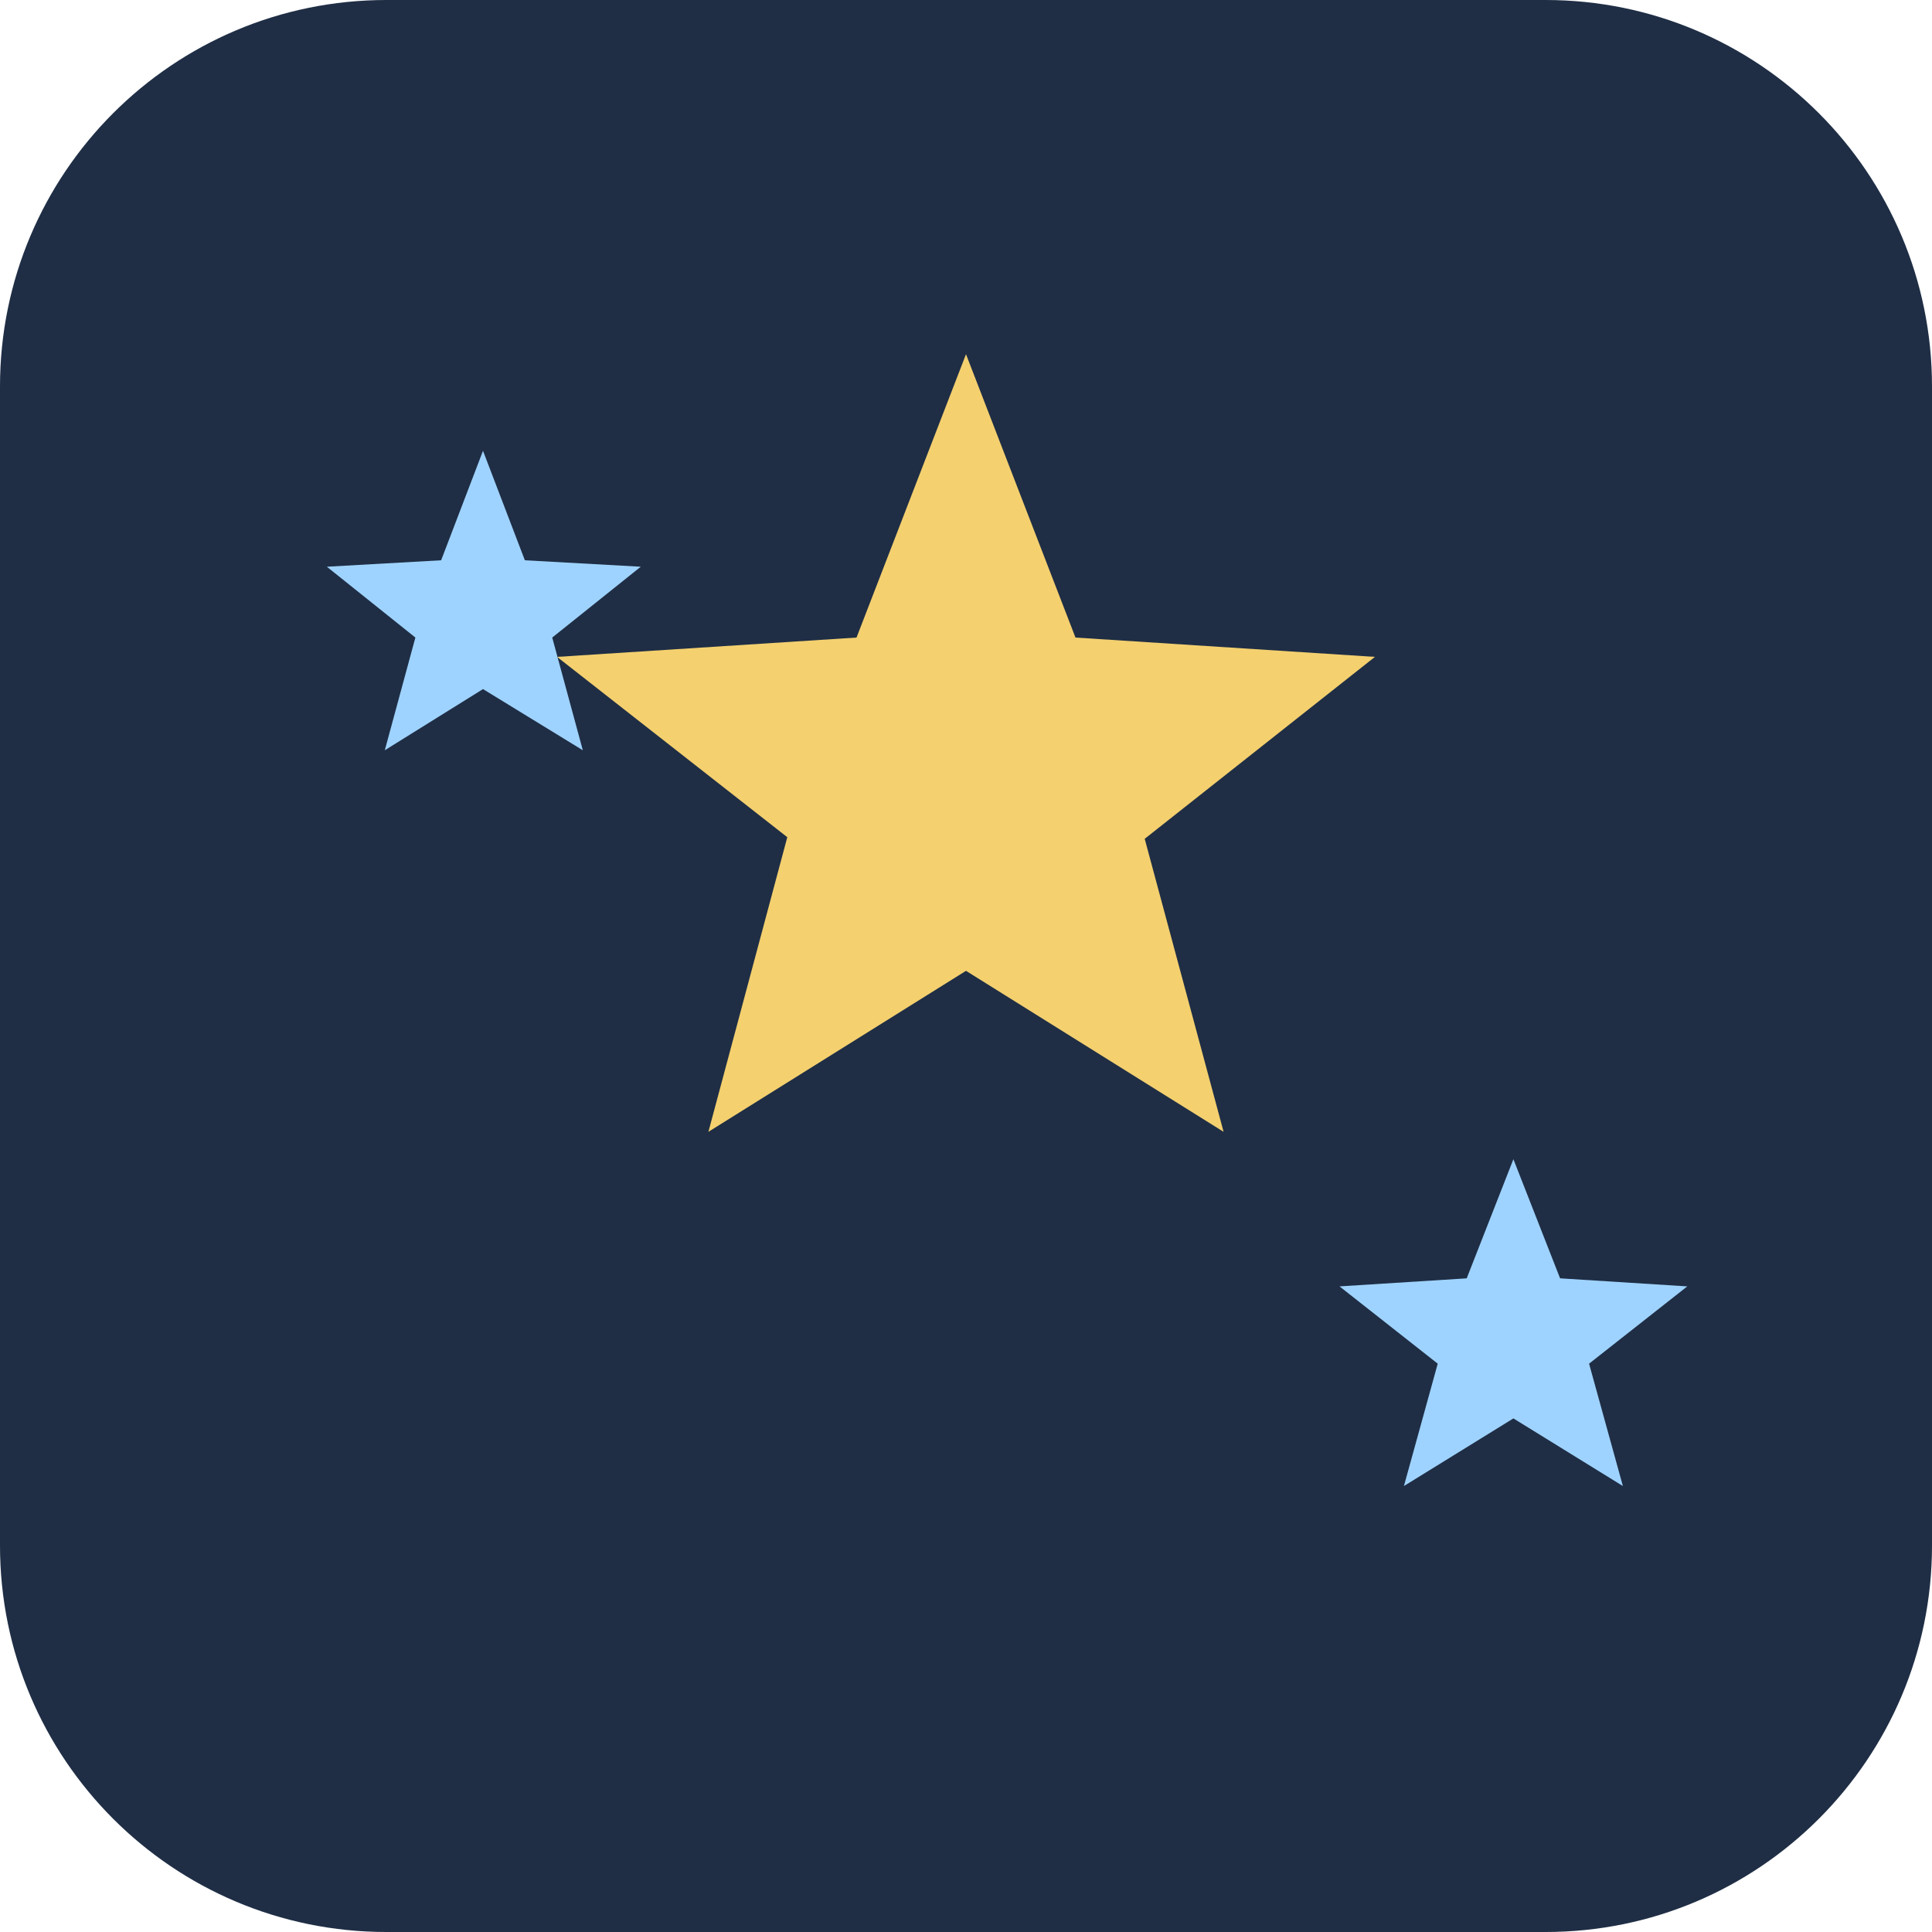
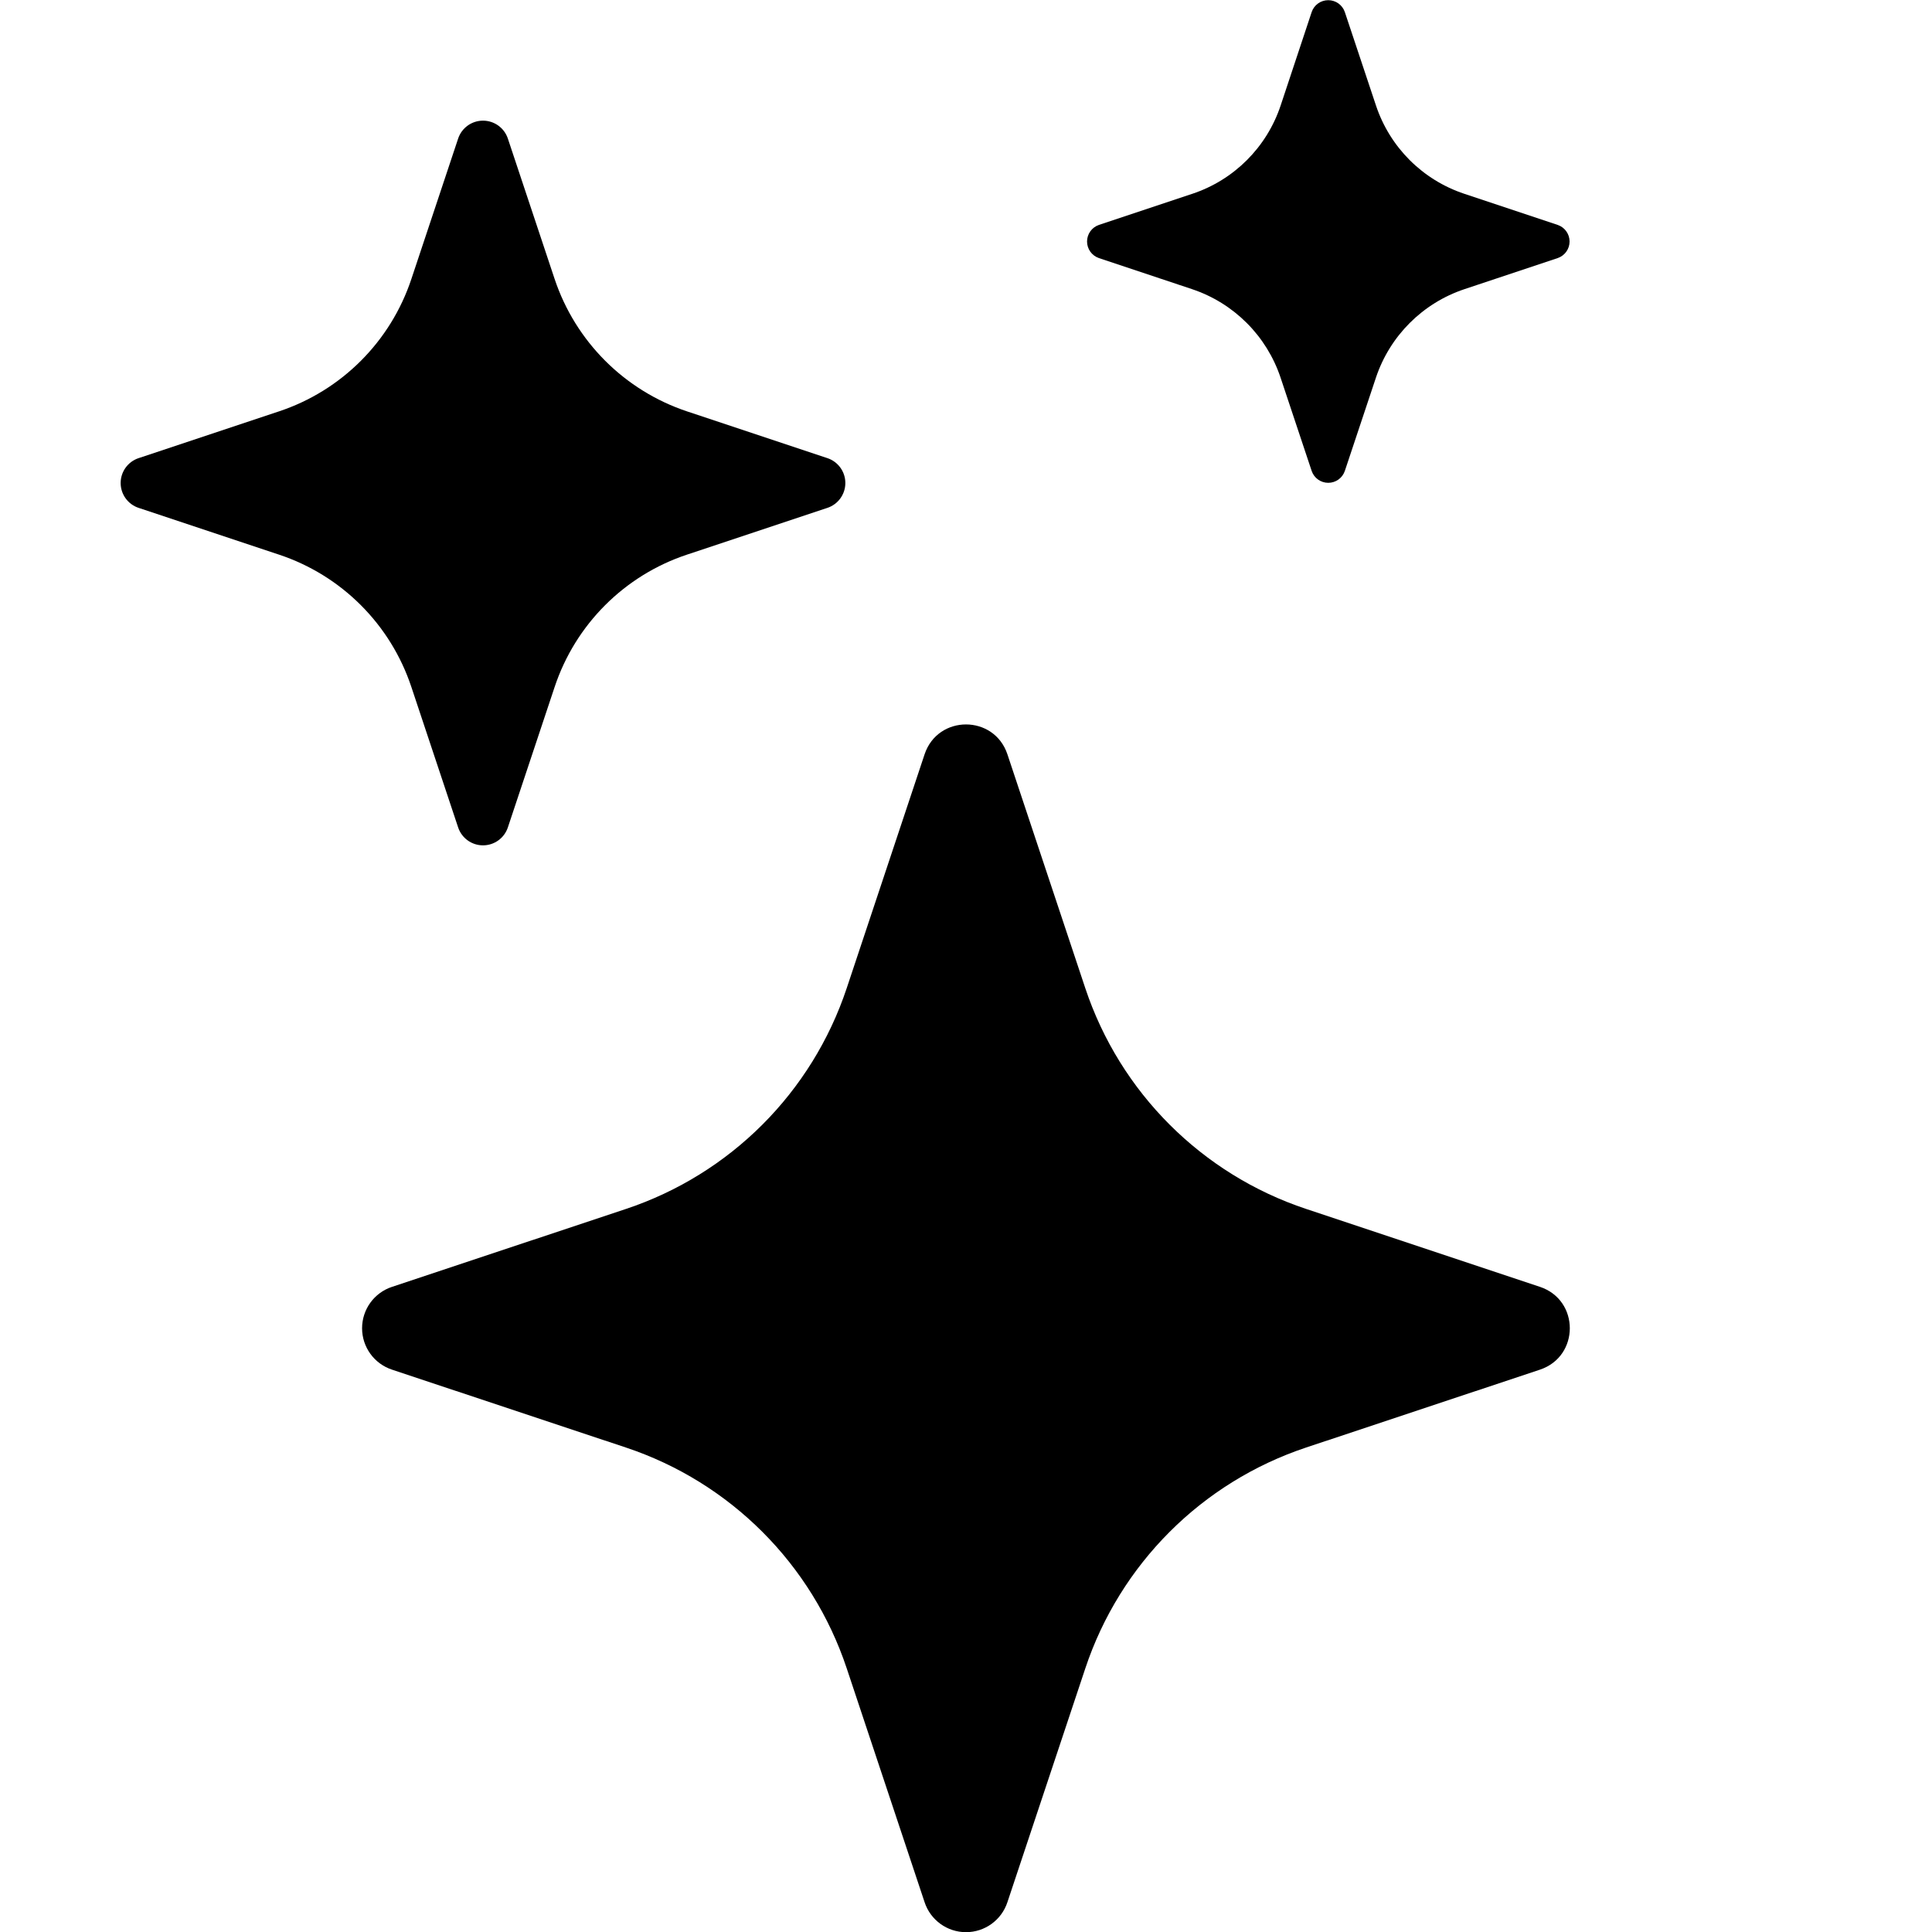
- <svg xmlns="http://www.w3.org/2000/svg" viewBox="0 0 120 120" fill="none">
-   <rect width="120" height="120" rx="24" fill="#1F2E45" />
-   <path d="M60 22l6.8 17.6 18.6 1.2-14.3 11.3 4.9 18.2L60 60.3 44 70.3 48.9 52 34.6 40.8l18.6-1.2L60 22z" fill="#F4D06F" />
-   <path d="M30 28l2.6 6.8 7.2.4-5.5 4.4 1.9 7-6.2-3.8-6.1 3.8 1.9-7-5.5-4.4 7.1-.4L30 28z" fill="#9FD3FF" />
-   <path d="M94 72l2.9 7.4 7.9.5-6.1 4.8 2.1 7.6-6.8-4.2-6.8 4.2 2.1-7.6-6.1-4.8 7.9-.5L94 72z" fill="#9FD3FF" />
+ <svg xmlns="http://www.w3.org/2000/svg" width="16" height="16" fill="currentColor" class="bi bi-stars" viewBox="0 0 16 16">
+   <path d="M7.657 6.247c.11-.33.576-.33.686 0l.645 1.937a2.89 2.89 0 0 0 1.829 1.828l1.936.645c.33.11.33.576 0 .686l-1.937.645a2.89 2.89 0 0 0-1.828 1.829l-.645 1.936a.361.361 0 0 1-.686 0l-.645-1.937a2.89 2.89 0 0 0-1.828-1.828l-1.937-.645a.361.361 0 0 1 0-.686l1.937-.645a2.89 2.89 0 0 0 1.828-1.828zM3.794 1.148a.217.217 0 0 1 .412 0l.387 1.162c.173.518.579.924 1.097 1.097l1.162.387a.217.217 0 0 1 0 .412l-1.162.387A1.73 1.73 0 0 0 4.593 5.69l-.387 1.162a.217.217 0 0 1-.412 0L3.407 5.69A1.73 1.73 0 0 0 2.31 4.593l-1.162-.387a.217.217 0 0 1 0-.412l1.162-.387A1.73 1.73 0 0 0 3.407 2.31zM10.863.099a.145.145 0 0 1 .274 0l.258.774c.115.346.386.617.732.732l.774.258a.145.145 0 0 1 0 .274l-.774.258a1.16 1.16 0 0 0-.732.732l-.258.774a.145.145 0 0 1-.274 0l-.258-.774a1.16 1.16 0 0 0-.732-.732L9.1 2.137a.145.145 0 0 1 0-.274l.774-.258c.346-.115.617-.386.732-.732z" />
</svg>
